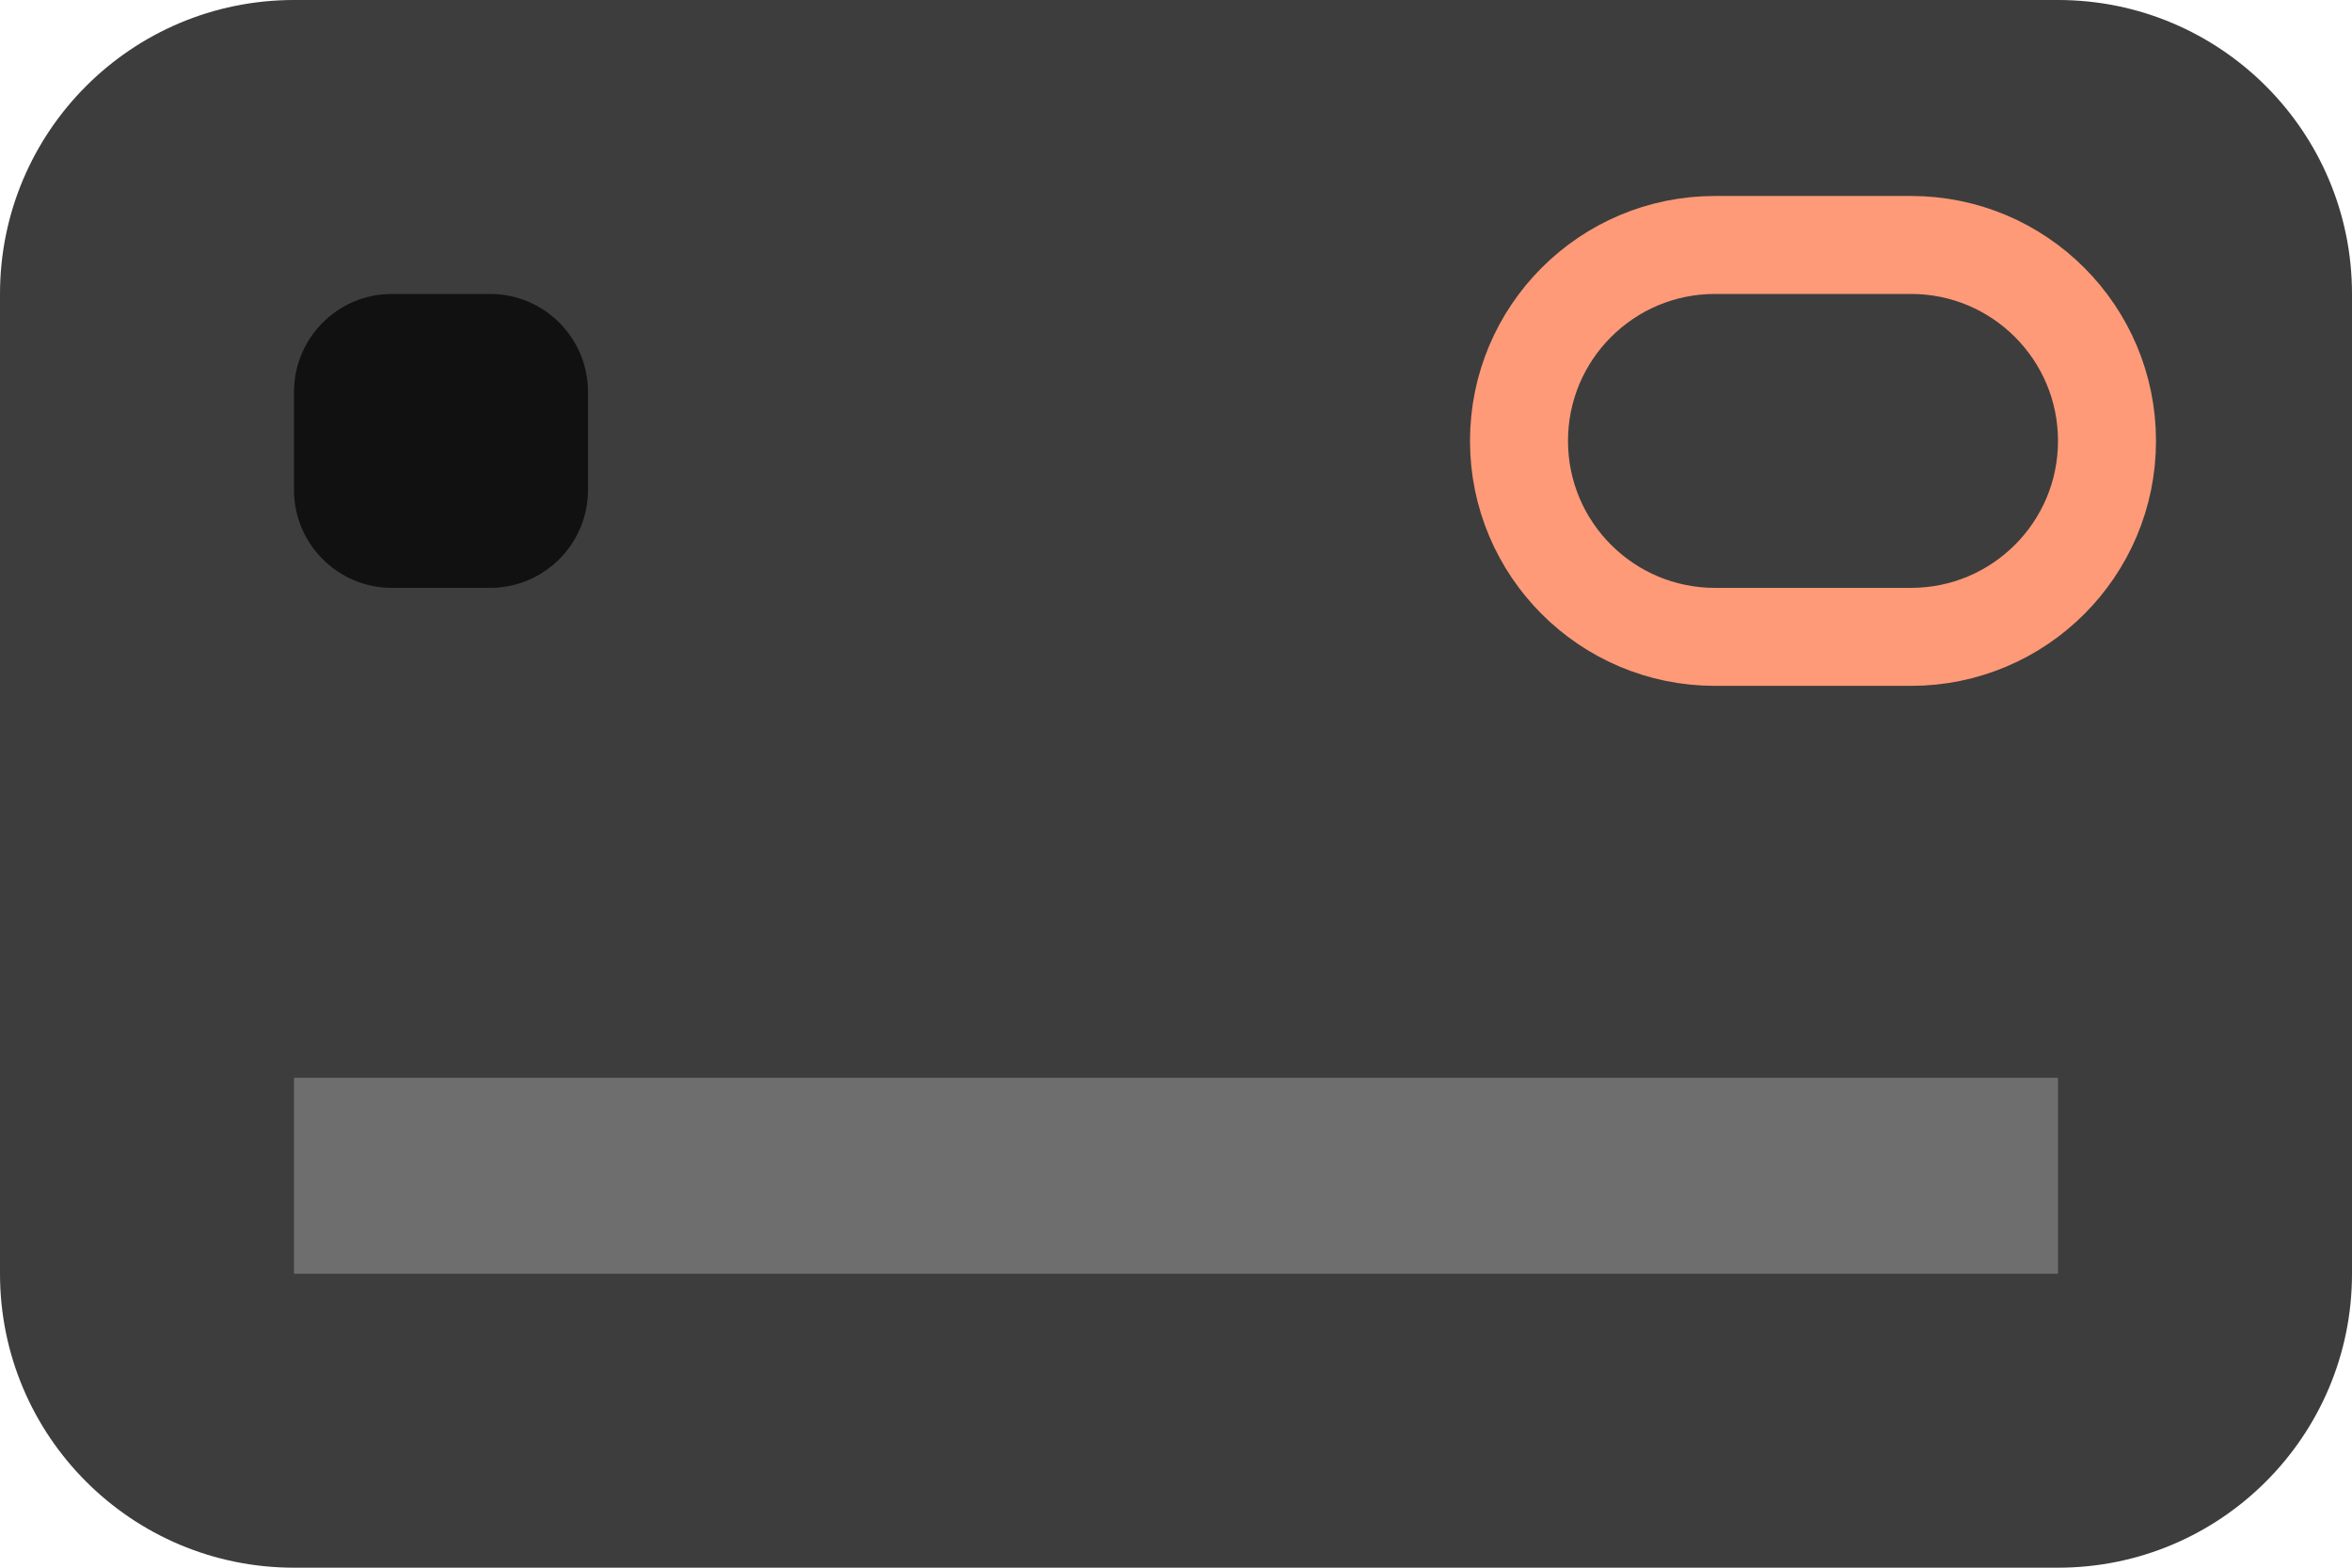
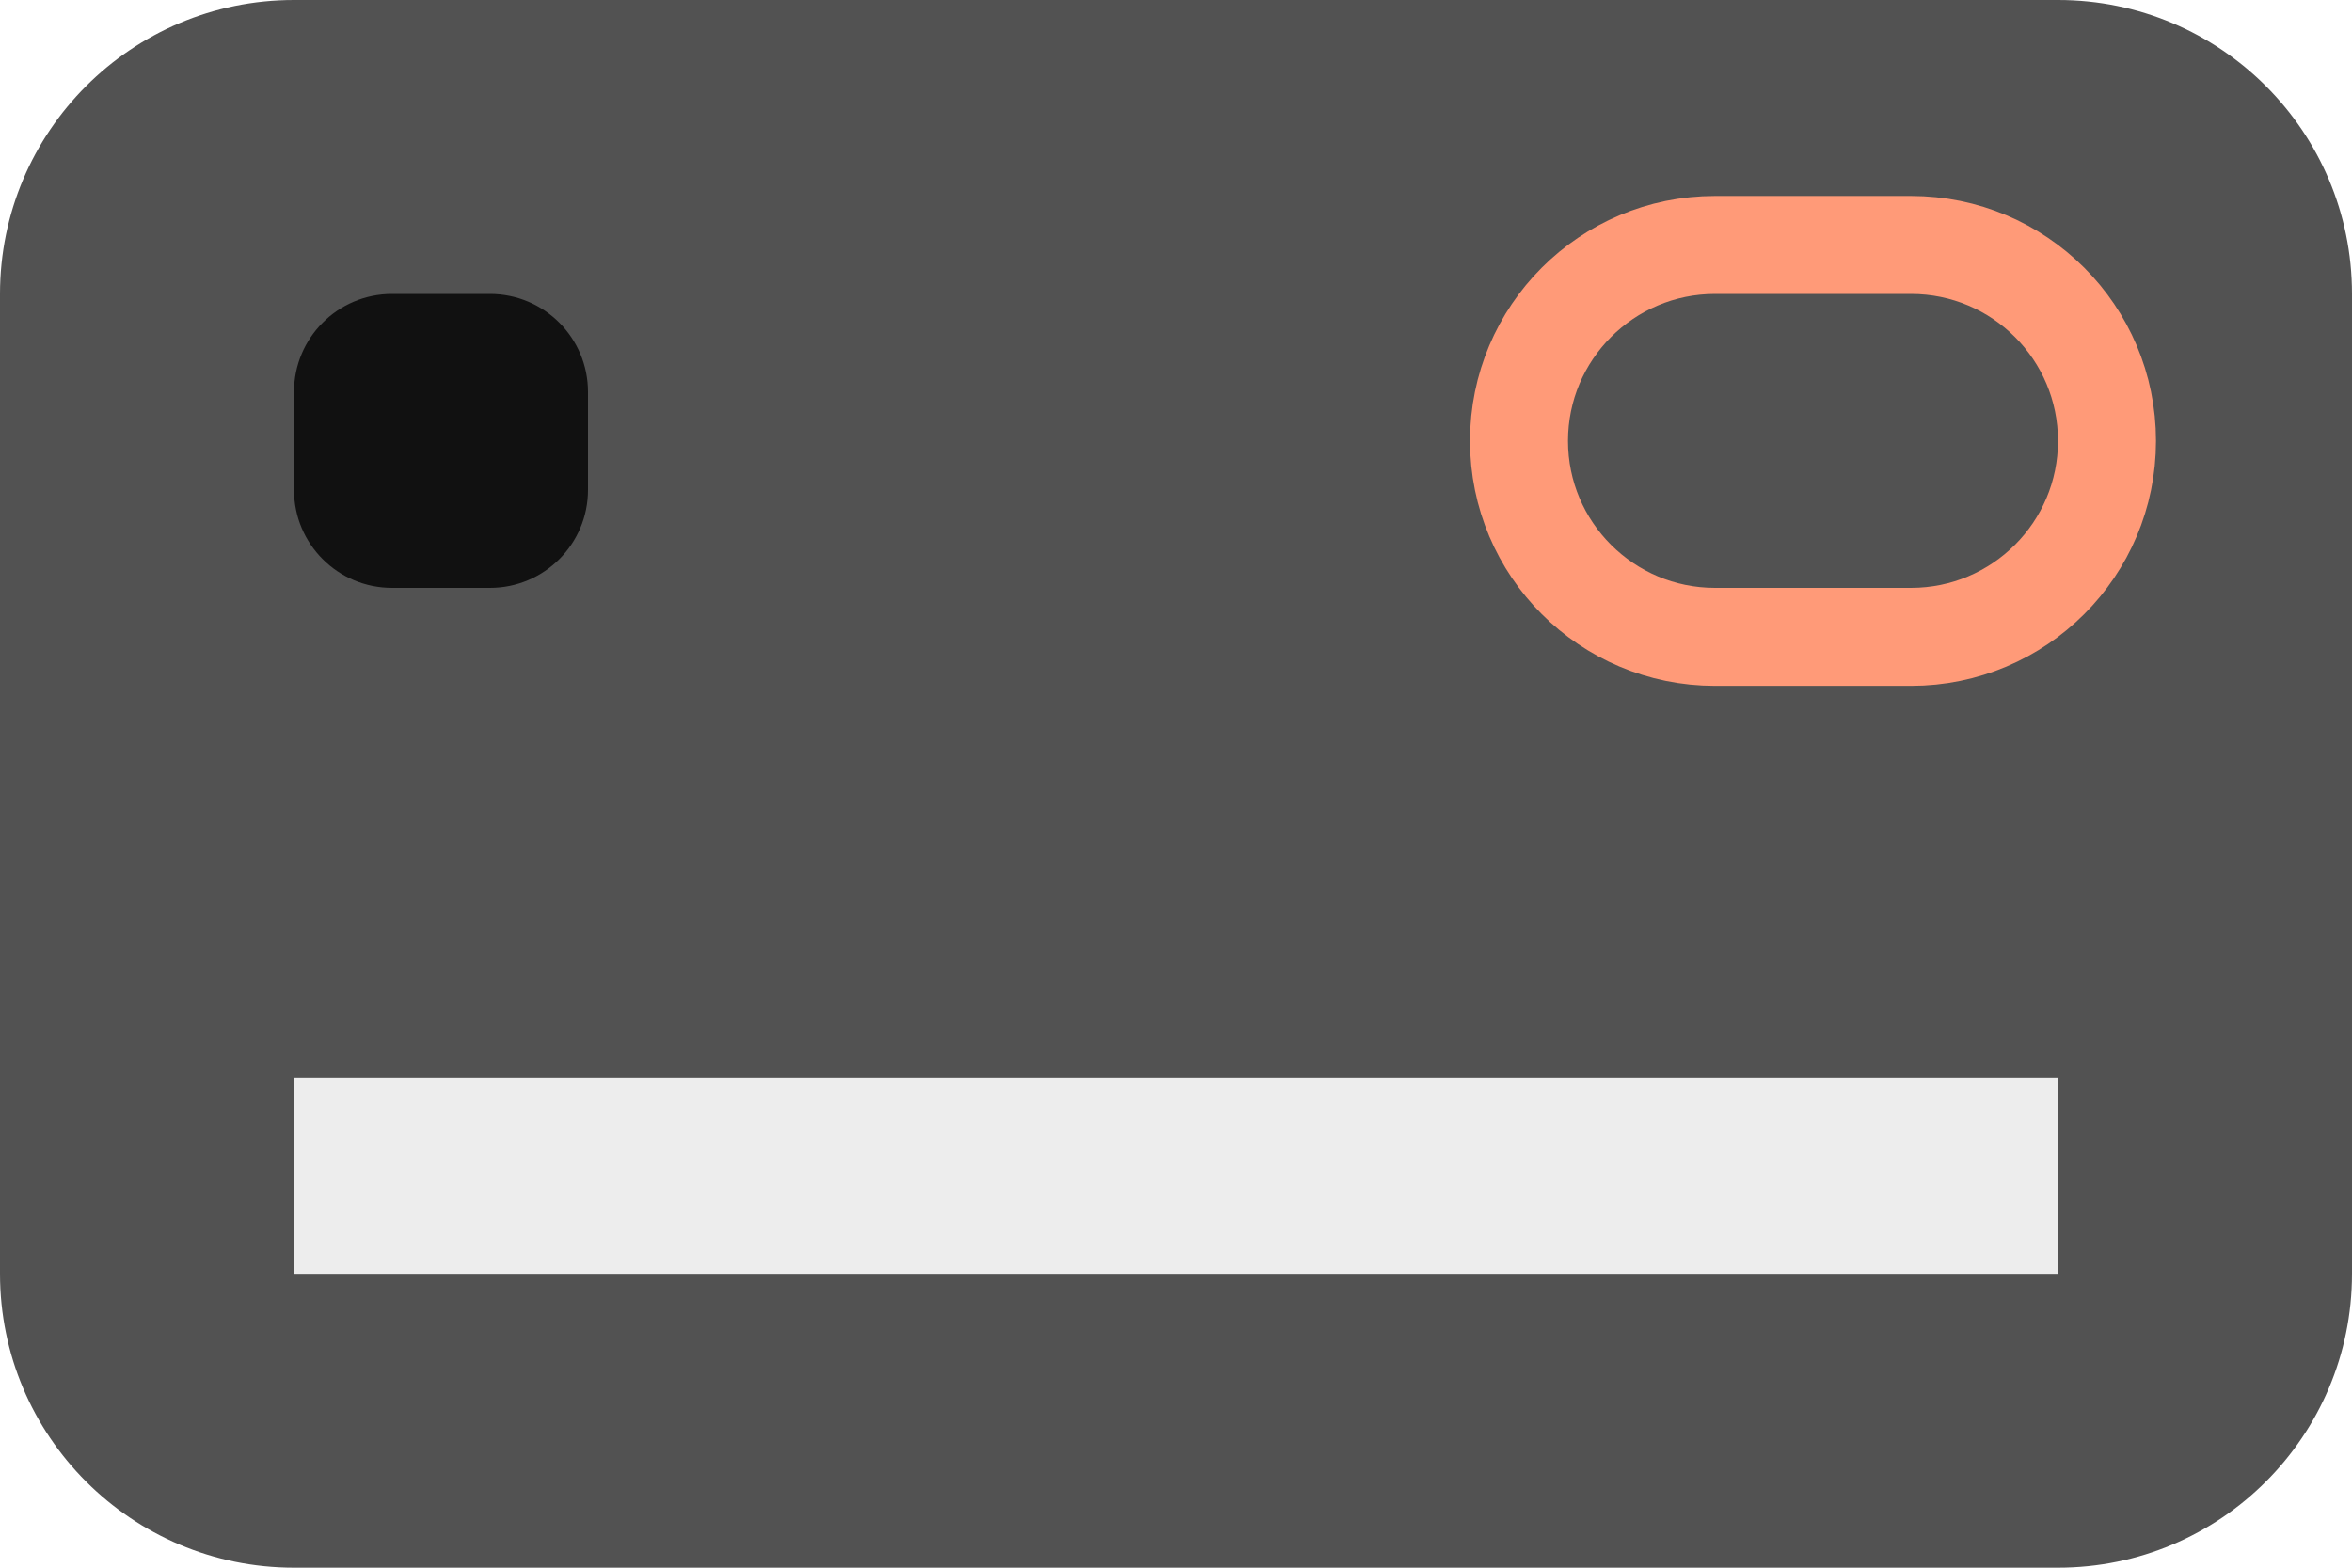
<svg xmlns="http://www.w3.org/2000/svg" width="24" height="16" viewBox="0 0 24 16" fill="none">
-   <path d="M0 3C0 1.343 1.343 0 3 0H21C22.657 0 24 1.343 24 3V13C24 14.657 22.657 16 21 16H3C1.343 16 0 14.657 0 13V3Z" fill="#3D3D3D" />
-   <path d="M3 11H21V13H3V11Z" fill="#6E6E6E" />
-   <path d="M4 3H5A1 1 0 0 1 6 4V5A1 1 0 0 1 5 6H4A1 1 0 0 1 3 5V4A1 1 0 0 1 4 3Z" fill="#111111" />
-   <path d="M17.5 2.5H19.5A2 2 0 0 1 21.5 4.5A2 2 0 0 1 19.5 6.5H17.5A2 2 0 0 1 15.5 4.5A2 2 0 0 1 17.5 2.5Z" fill="none" stroke="#FF9A78" stroke-width="1" />
+   <path d="M0 3C0 1.343 1.343 0 3 0H21C22.657 0 24 1.343 24 3V13C24 14.657 22.657 16 21 16H3C1.343 16 0 14.657 0 13V3Z" fill="#525252" />
+   <rect x="3" y="11" width="18" height="2" fill="#EDEDED" />
+   <rect x="3" y="3" width="3" height="3" rx="1" fill="#111111" />
+   <rect x="15.5" y="2.5" width="6" height="4" rx="2" stroke="#FF9A78" />
</svg>
